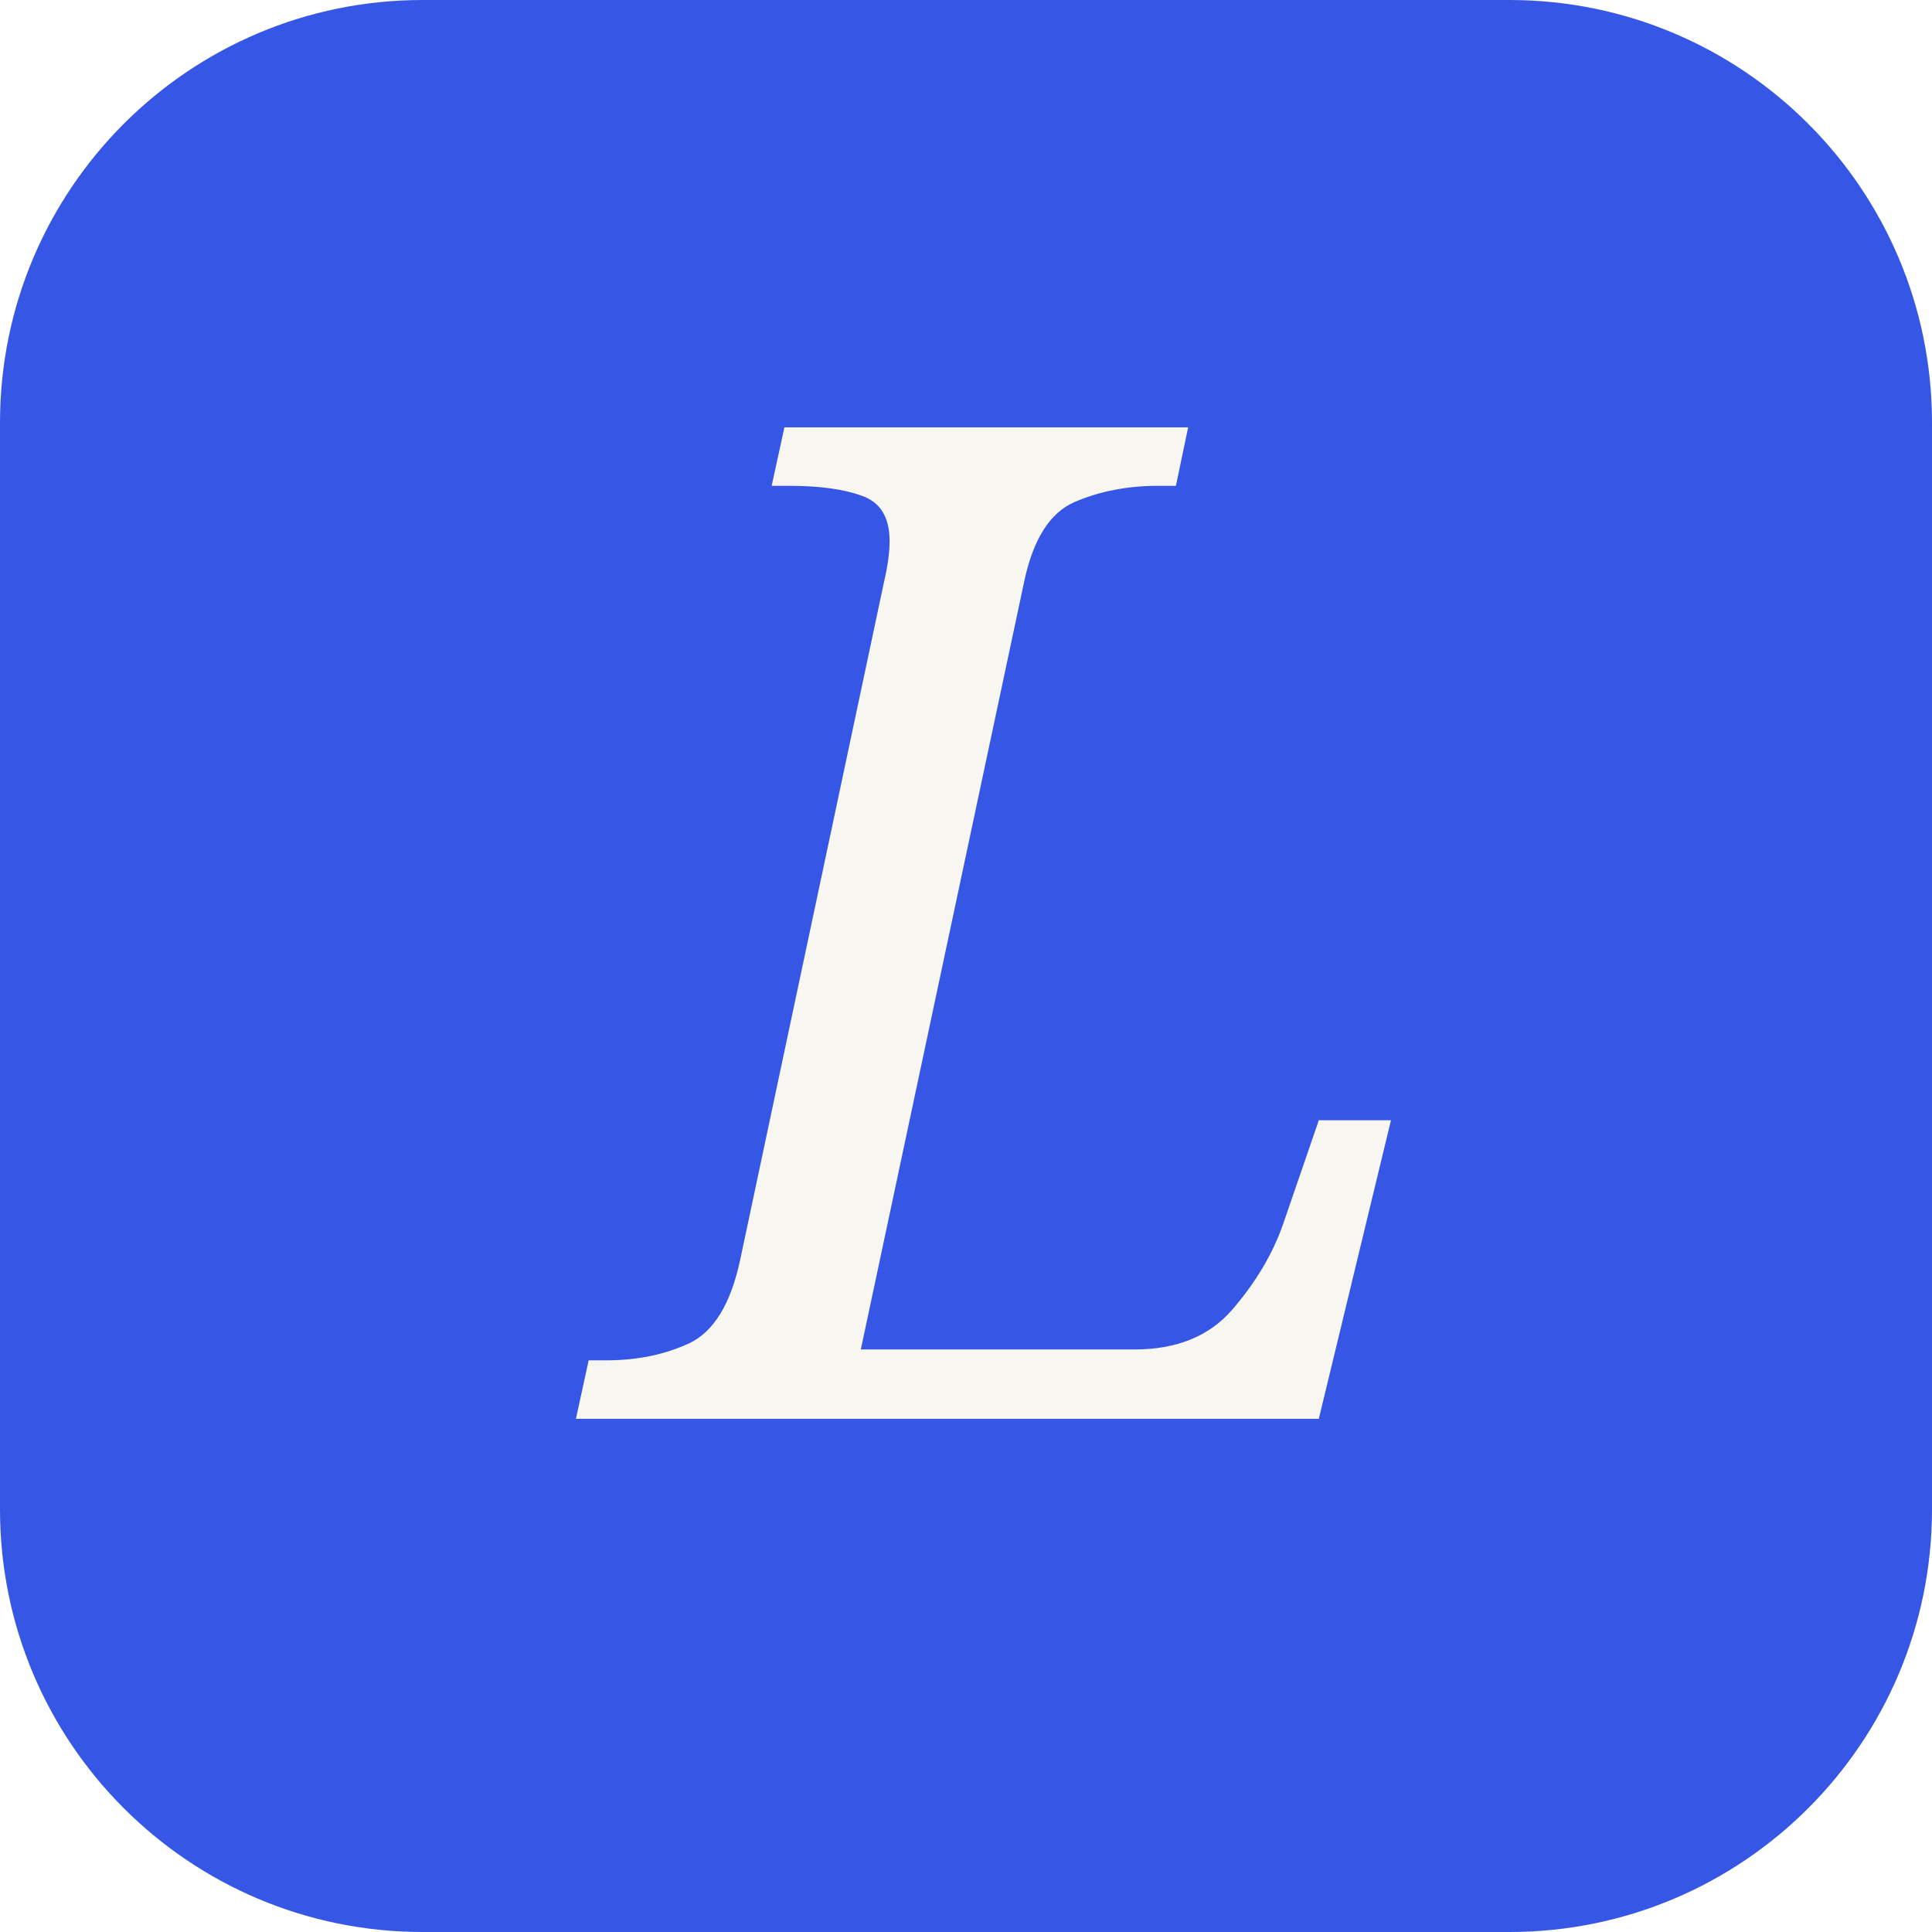
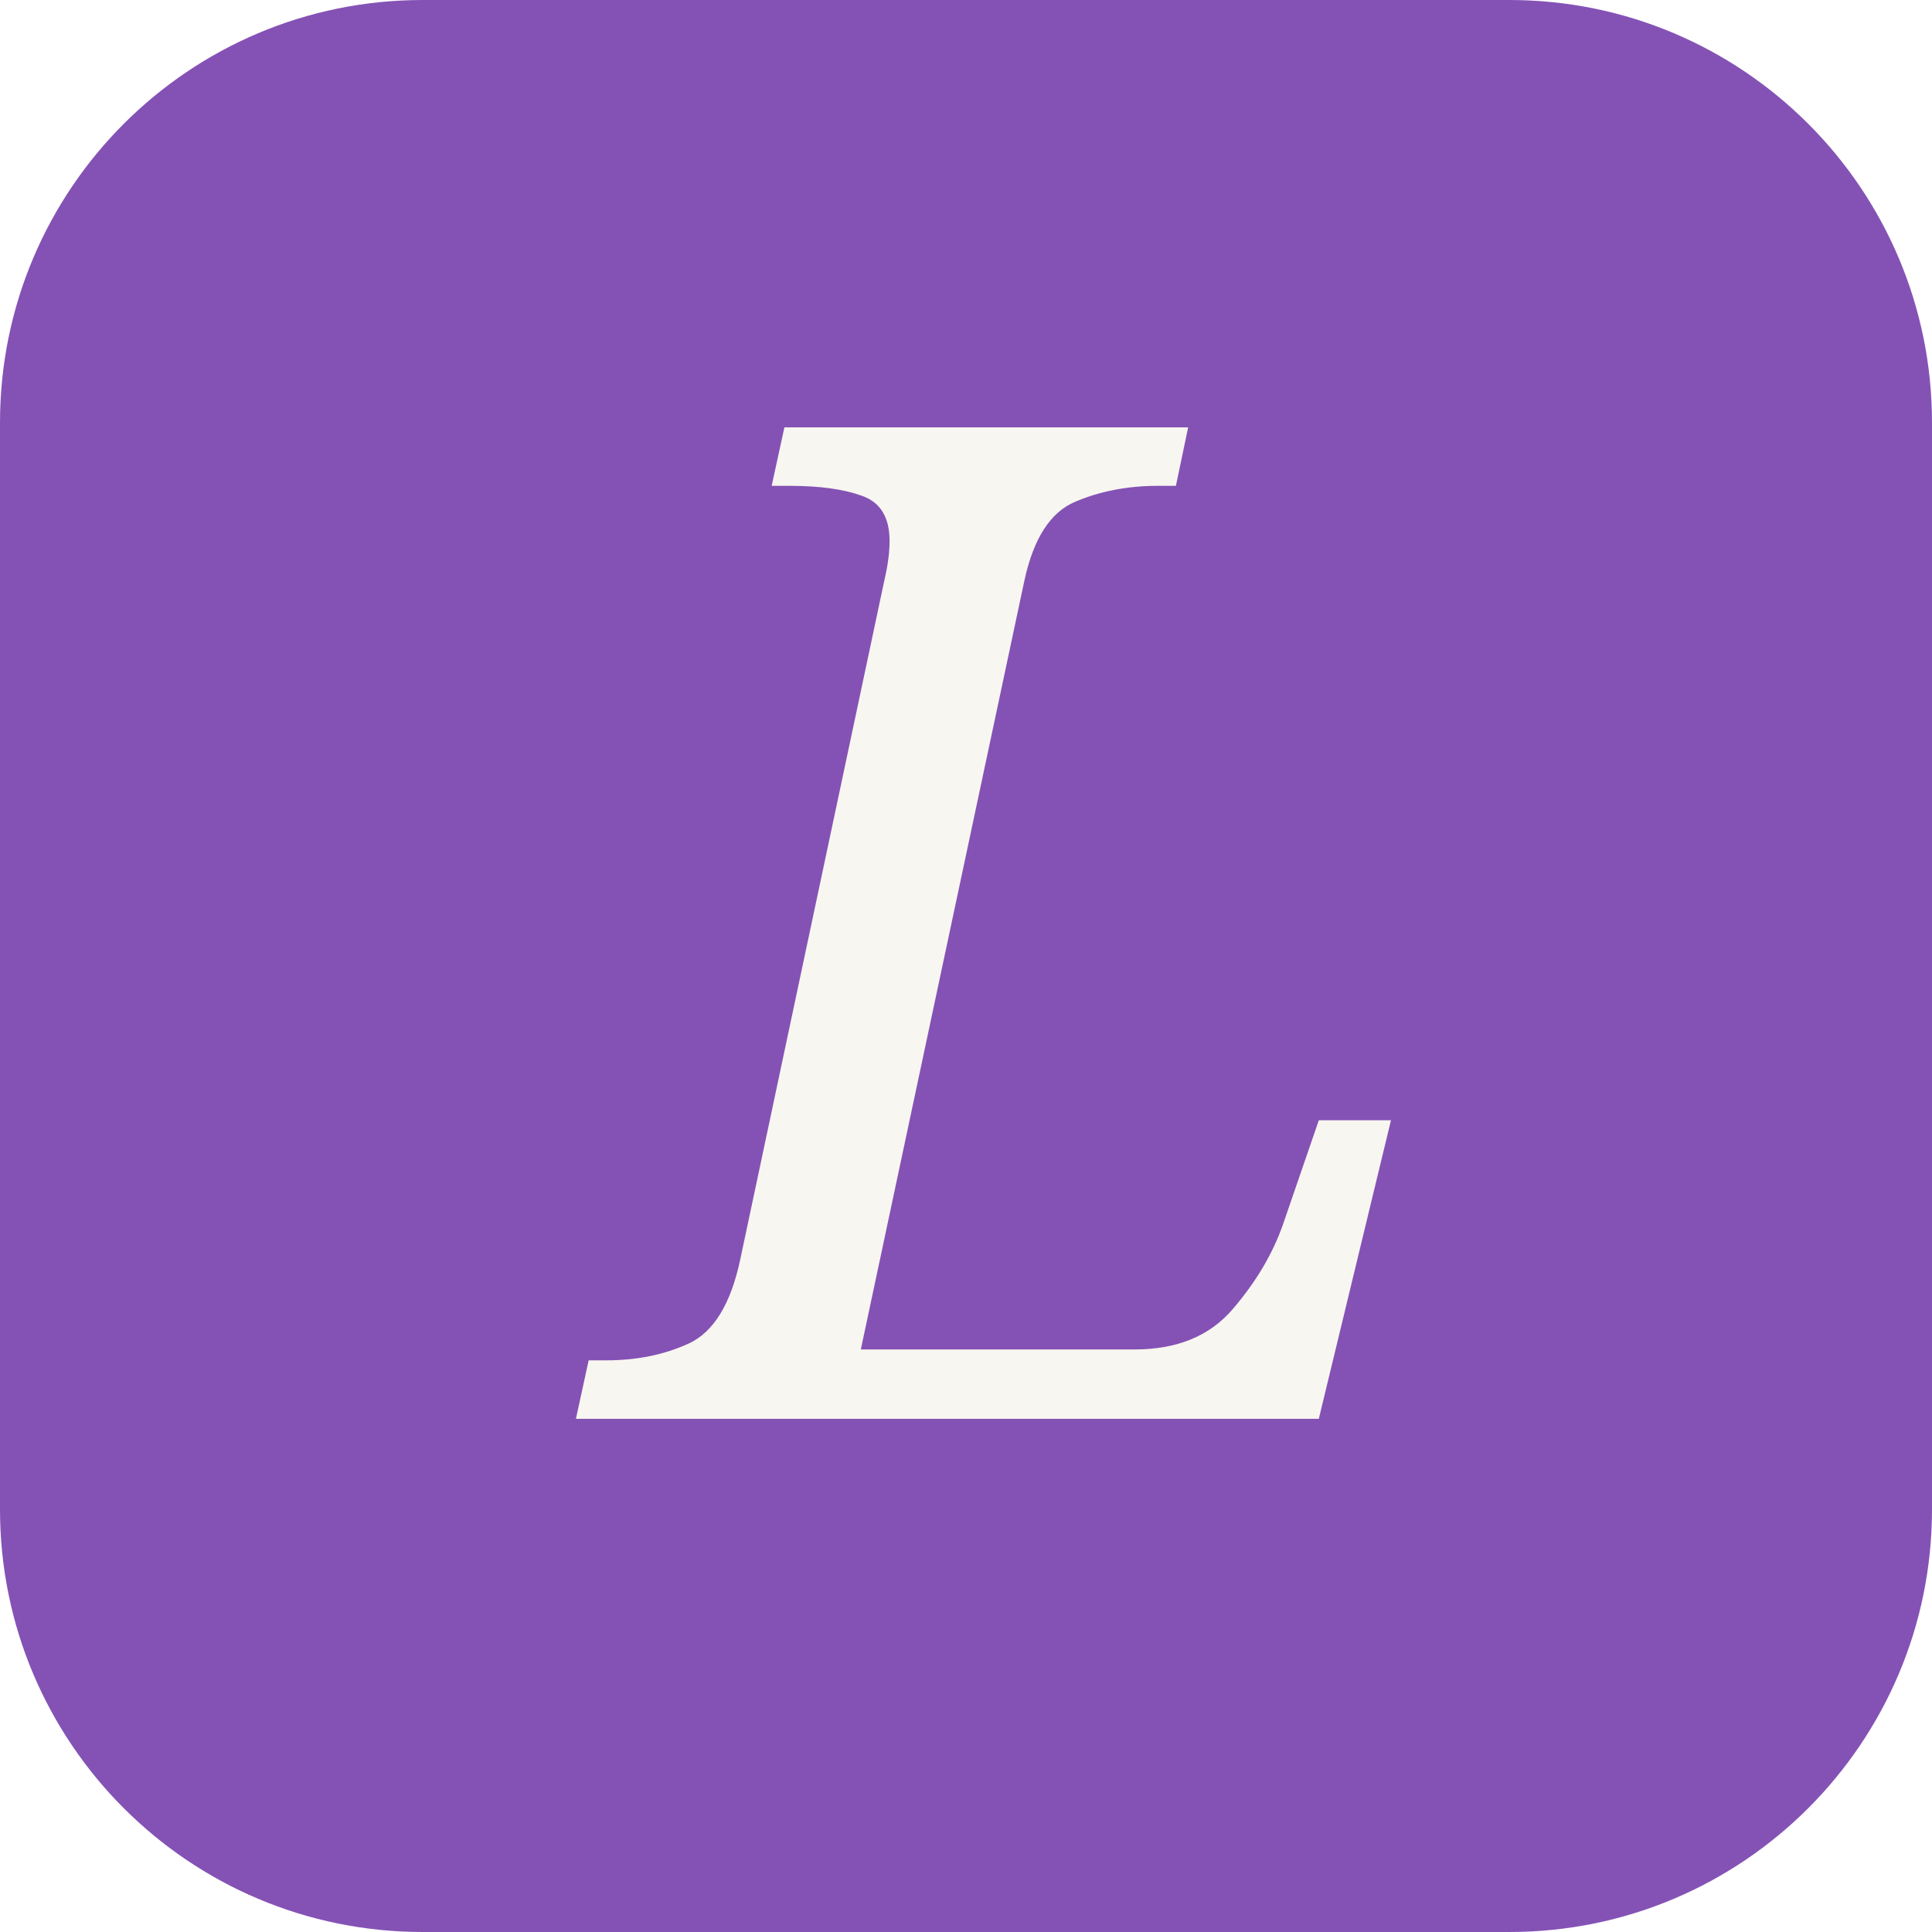
<svg xmlns="http://www.w3.org/2000/svg" viewBox="0 0 64 64">
-   <rect width="64" height="64" rx="14" fill="#3656e5" />
+   <rect width="64" height="64" rx="14" fill="#8452b5" />
  <text x="20" y="47" font-family="Georgia,serif" font-style="italic" font-size="46" fill="#f8f6f0">L</text>
</svg>
